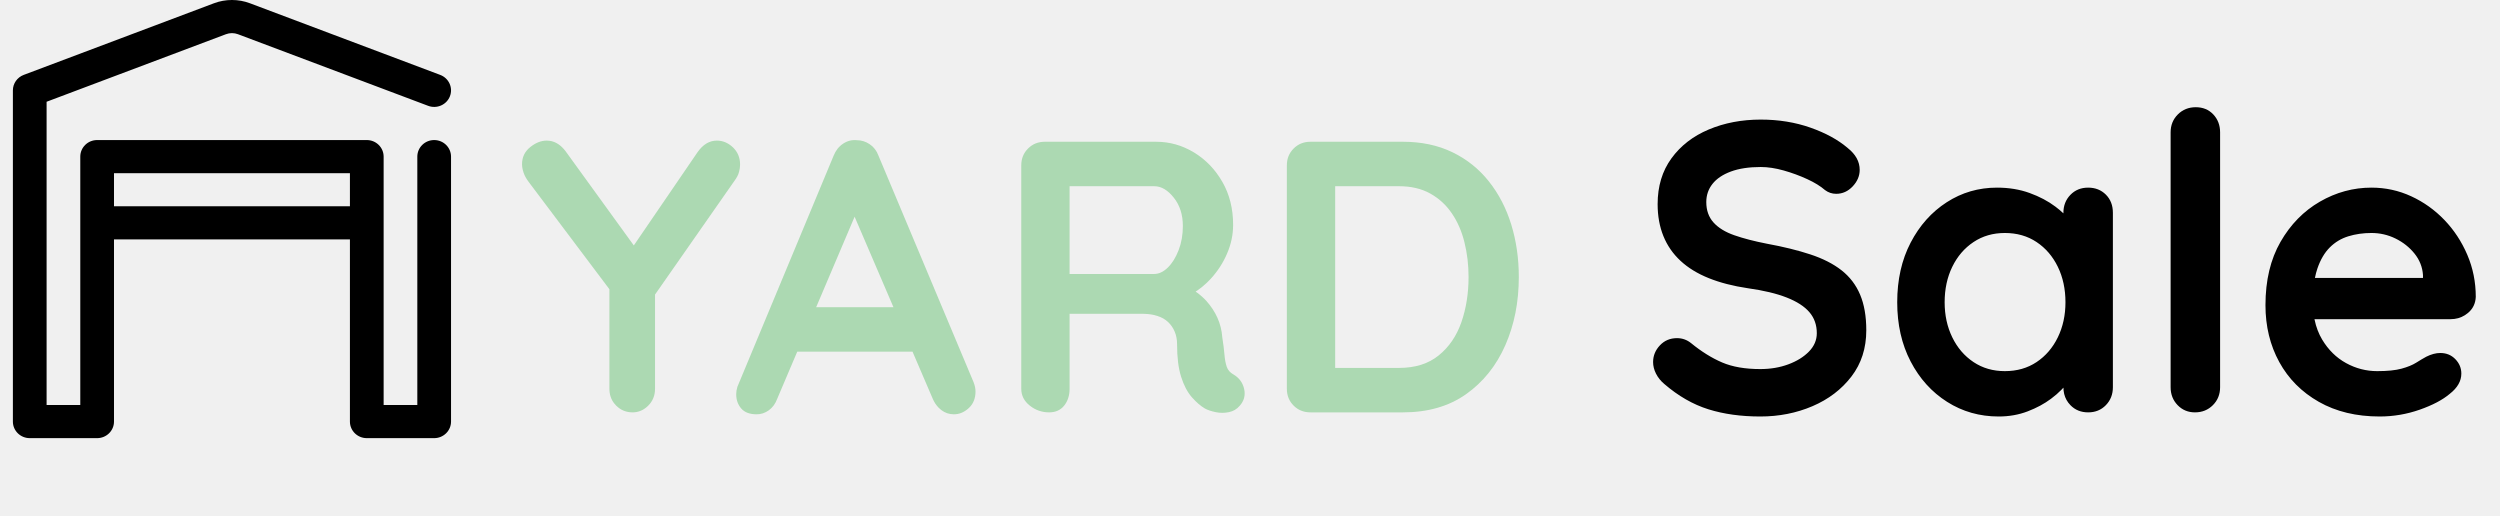
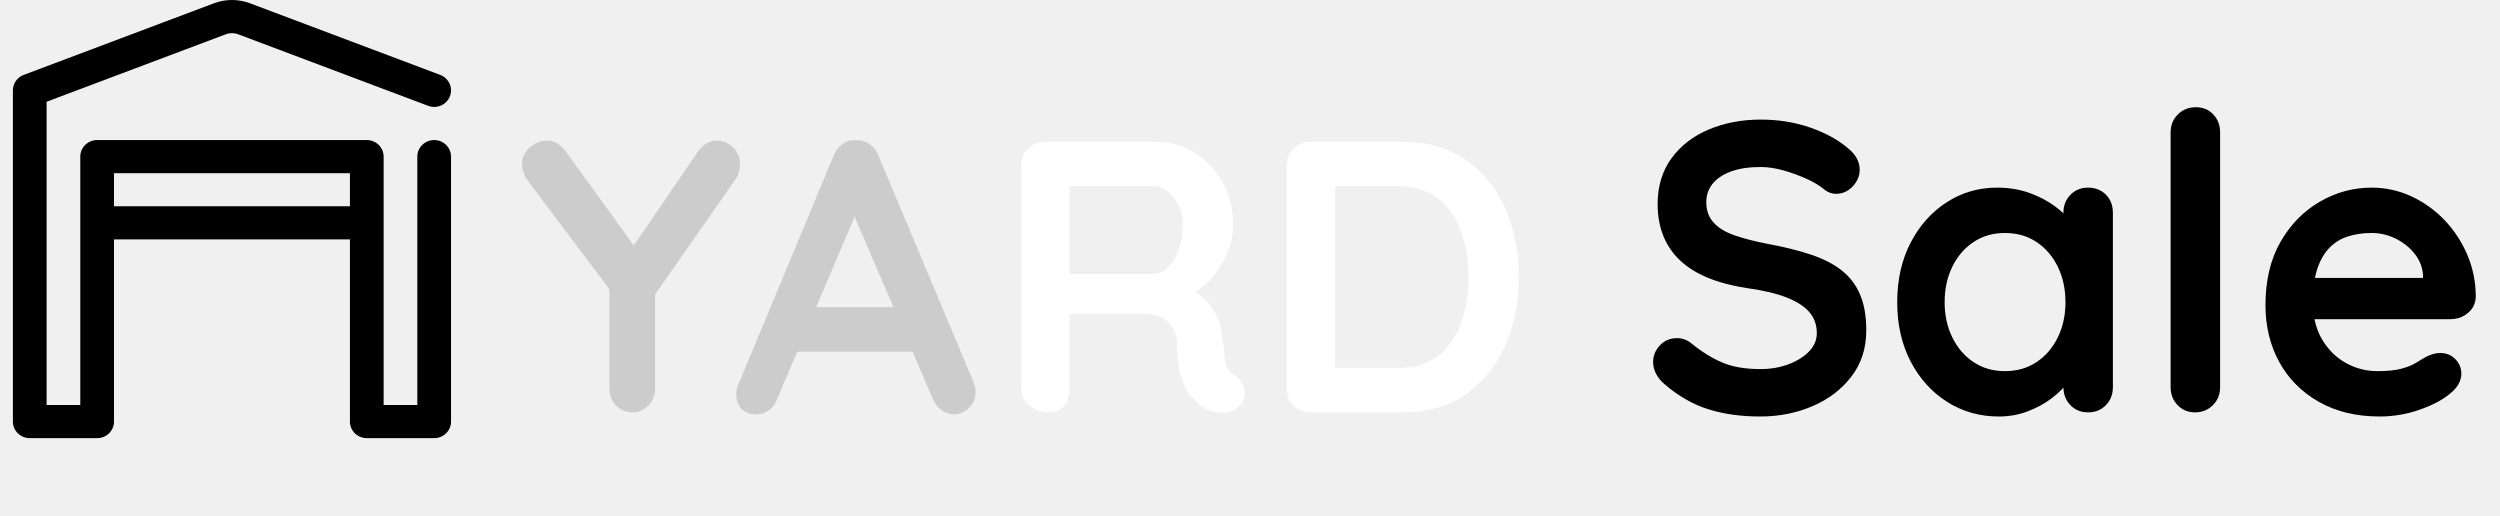
<svg xmlns="http://www.w3.org/2000/svg" width="97" height="20" viewBox="0 0 97 20" fill="none">
  <path fill-rule="evenodd" clip-rule="evenodd" d="M4.423 9.289V16.358C4.423 16.712 4.13 17 3.769 17H1.154C0.793 17 0.5 16.712 0.5 16.358V3.506C0.5 3.24 0.667 3.002 0.92 2.906C0.92 2.906 6.608 0.764 8.298 0.128C8.75 -0.043 9.25 -0.043 9.702 0.128C11.392 0.764 17.08 2.906 17.08 2.906C17.417 3.033 17.586 3.405 17.457 3.736C17.327 4.068 16.949 4.233 16.612 4.106C16.612 4.106 10.924 1.964 9.234 1.328C9.083 1.271 8.917 1.271 8.766 1.328L1.808 3.948V15.715H3.115V6.077C3.115 5.722 3.408 5.434 3.769 5.434H14.231C14.592 5.434 14.885 5.722 14.885 6.077V15.715H16.192V6.077C16.192 5.722 16.485 5.434 16.846 5.434C17.207 5.434 17.5 5.722 17.5 6.077V16.358C17.5 16.712 17.207 17 16.846 17H14.231C13.87 17 13.577 16.712 13.577 16.358V9.289H4.423ZM13.577 8.004V6.719H4.423V8.004H13.577Z" fill="black" />
-   <path fill-rule="evenodd" clip-rule="evenodd" d="M48.1 15.745C47.99 15.875 47.85 15.957 47.68 15.992C47.51 16.027 47.34 16.027 47.17 15.992C47 15.957 46.86 15.91 46.75 15.85C46.58 15.75 46.41 15.602 46.24 15.408C46.07 15.213 45.932 14.95 45.828 14.62C45.722 14.29 45.67 13.865 45.67 13.345C45.67 13.175 45.64 13.018 45.58 12.873C45.52 12.727 45.435 12.602 45.325 12.498C45.215 12.393 45.075 12.312 44.905 12.258L44.772 12.221C44.633 12.191 44.477 12.175 44.305 12.175L41.5 12.176V15.085C41.5 15.345 41.43 15.562 41.29 15.738C41.15 15.912 40.955 16 40.705 16C40.425 16 40.175 15.912 39.955 15.738C39.735 15.562 39.625 15.345 39.625 15.085V6.415C39.625 6.155 39.712 5.938 39.888 5.763C40.062 5.588 40.28 5.5 40.54 5.5H44.86C45.38 5.5 45.867 5.638 46.322 5.912C46.778 6.188 47.145 6.567 47.425 7.053C47.705 7.537 47.845 8.095 47.845 8.725C47.845 9.105 47.767 9.475 47.612 9.835C47.458 10.195 47.248 10.52 46.983 10.81L46.82 10.976C46.708 11.082 46.592 11.177 46.47 11.262L46.389 11.315L46.418 11.333C46.563 11.436 46.691 11.55 46.803 11.672C46.987 11.877 47.133 12.098 47.237 12.332C47.343 12.568 47.405 12.82 47.425 13.09C47.465 13.34 47.492 13.56 47.508 13.75C47.523 13.94 47.553 14.1 47.597 14.23C47.642 14.36 47.73 14.46 47.86 14.53C48.08 14.66 48.218 14.848 48.273 15.092C48.328 15.338 48.27 15.555 48.1 15.745ZM44.785 7.225H41.5V10.63H44.785C44.965 10.63 45.14 10.547 45.31 10.383C45.48 10.217 45.62 9.992 45.73 9.707C45.84 9.422 45.895 9.11 45.895 8.77C45.895 8.33 45.778 7.963 45.542 7.668C45.307 7.372 45.055 7.225 44.785 7.225ZM54.43 16C55.4 16 56.218 15.765 56.883 15.295C57.547 14.825 58.055 14.193 58.405 13.398C58.755 12.602 58.93 11.72 58.93 10.75C58.93 10.03 58.833 9.352 58.638 8.717C58.443 8.082 58.153 7.522 57.767 7.037C57.383 6.553 56.91 6.175 56.35 5.905C55.79 5.635 55.15 5.5 54.43 5.5H50.845C50.585 5.5 50.367 5.588 50.193 5.763C50.017 5.938 49.93 6.155 49.93 6.415V15.085C49.93 15.345 50.017 15.562 50.193 15.738C50.367 15.912 50.585 16 50.845 16H54.43ZM54.28 7.225H51.805V14.275H54.28C54.91 14.275 55.425 14.113 55.825 13.787C56.225 13.463 56.517 13.033 56.703 12.498C56.888 11.963 56.98 11.38 56.98 10.75C56.98 10.28 56.928 9.832 56.822 9.408C56.718 8.982 56.555 8.607 56.335 8.283C56.115 7.957 55.835 7.7 55.495 7.51C55.155 7.32 54.75 7.225 54.28 7.225Z" fill="#ACD9B2" />
+   <path fill-rule="evenodd" clip-rule="evenodd" d="M48.1 15.745C47.99 15.875 47.85 15.957 47.68 15.992C47.51 16.027 47.34 16.027 47.17 15.992C47 15.957 46.86 15.91 46.75 15.85C46.58 15.75 46.41 15.602 46.24 15.408C46.07 15.213 45.932 14.95 45.828 14.62C45.722 14.29 45.67 13.865 45.67 13.345C45.67 13.175 45.64 13.018 45.58 12.873C45.52 12.727 45.435 12.602 45.325 12.498C45.215 12.393 45.075 12.312 44.905 12.258L44.772 12.221C44.633 12.191 44.477 12.175 44.305 12.175L41.5 12.176V15.085C41.5 15.345 41.43 15.562 41.29 15.738C41.15 15.912 40.955 16 40.705 16C40.425 16 40.175 15.912 39.955 15.738C39.735 15.562 39.625 15.345 39.625 15.085V6.415C39.625 6.155 39.712 5.938 39.888 5.763C40.062 5.588 40.28 5.5 40.54 5.5H44.86C45.38 5.5 45.867 5.638 46.322 5.912C46.778 6.188 47.145 6.567 47.425 7.053C47.705 7.537 47.845 8.095 47.845 8.725C47.845 9.105 47.767 9.475 47.612 9.835C47.458 10.195 47.248 10.52 46.983 10.81L46.82 10.976C46.708 11.082 46.592 11.177 46.47 11.262L46.389 11.315L46.418 11.333C46.563 11.436 46.691 11.55 46.803 11.672C46.987 11.877 47.133 12.098 47.237 12.332C47.343 12.568 47.405 12.82 47.425 13.09C47.465 13.34 47.492 13.56 47.508 13.75C47.523 13.94 47.553 14.1 47.597 14.23C47.642 14.36 47.73 14.46 47.86 14.53C48.08 14.66 48.218 14.848 48.273 15.092C48.328 15.338 48.27 15.555 48.1 15.745ZM44.785 7.225H41.5V10.63H44.785C44.965 10.63 45.14 10.547 45.31 10.383C45.48 10.217 45.62 9.992 45.73 9.707C45.84 9.422 45.895 9.11 45.895 8.77C45.895 8.33 45.778 7.963 45.542 7.668C45.307 7.372 45.055 7.225 44.785 7.225ZM54.43 16C55.4 16 56.218 15.765 56.883 15.295C57.547 14.825 58.055 14.193 58.405 13.398C58.755 12.602 58.93 11.72 58.93 10.75C58.93 10.03 58.833 9.352 58.638 8.717C58.443 8.082 58.153 7.522 57.767 7.037C57.383 6.553 56.91 6.175 56.35 5.905C55.79 5.635 55.15 5.5 54.43 5.5H50.845C50.585 5.5 50.367 5.588 50.193 5.763C50.017 5.938 49.93 6.155 49.93 6.415V15.085C49.93 15.345 50.017 15.562 50.193 15.738C50.367 15.912 50.585 16 50.845 16H54.43ZM54.28 7.225H51.805V14.275H54.28C54.91 14.275 55.425 14.113 55.825 13.787C56.225 13.463 56.517 13.033 56.703 12.498C56.888 11.963 56.98 11.38 56.98 10.75C56.98 10.28 56.928 9.832 56.822 9.408C56.718 8.982 56.555 8.607 56.335 8.283C56.115 7.957 55.835 7.7 55.495 7.51C55.155 7.32 54.75 7.225 54.28 7.225Z" fill="#fff" />
  <path fill-rule="evenodd" clip-rule="evenodd" d="M85.86 15.72C85.673 15.907 85.441 16 85.164 16C84.897 16 84.673 15.907 84.492 15.72C84.311 15.533 84.22 15.301 84.22 15.024V5.136C84.22 4.859 84.313 4.627 84.5 4.44C84.687 4.253 84.919 4.16 85.196 4.16C85.473 4.16 85.7 4.253 85.876 4.44C86.052 4.627 86.14 4.859 86.14 5.136V15.024C86.14 15.301 86.047 15.533 85.86 15.72ZM70.324 15.76C69.7 16.027 69.025 16.16 68.3 16.16C67.553 16.16 66.881 16.067 66.284 15.88C65.687 15.693 65.116 15.365 64.572 14.896C64.433 14.779 64.327 14.645 64.252 14.496C64.177 14.347 64.14 14.197 64.14 14.048C64.14 13.803 64.228 13.587 64.404 13.4C64.58 13.213 64.801 13.12 65.068 13.12C65.271 13.12 65.452 13.184 65.612 13.312C66.017 13.643 66.42 13.893 66.82 14.064C67.22 14.235 67.713 14.32 68.3 14.32C68.695 14.32 69.057 14.259 69.388 14.136C69.719 14.013 69.985 13.848 70.188 13.64C70.391 13.432 70.492 13.195 70.492 12.928C70.492 12.608 70.396 12.336 70.204 12.112C70.012 11.888 69.719 11.699 69.324 11.544C68.929 11.389 68.428 11.269 67.82 11.184C67.244 11.099 66.737 10.968 66.3 10.792C65.863 10.616 65.497 10.392 65.204 10.12C64.911 9.848 64.689 9.528 64.54 9.16C64.391 8.792 64.316 8.379 64.316 7.92C64.316 7.227 64.495 6.635 64.852 6.144C65.209 5.653 65.692 5.28 66.3 5.024C66.908 4.768 67.58 4.64 68.316 4.64C69.009 4.64 69.652 4.744 70.244 4.952C70.836 5.16 71.319 5.424 71.692 5.744C72.001 5.989 72.156 6.272 72.156 6.592C72.156 6.827 72.065 7.04 71.884 7.232C71.703 7.424 71.489 7.52 71.244 7.52C71.084 7.52 70.94 7.472 70.812 7.376C70.641 7.227 70.412 7.085 70.124 6.952C69.836 6.819 69.532 6.707 69.212 6.616C68.892 6.525 68.593 6.48 68.316 6.48C67.857 6.48 67.471 6.539 67.156 6.656C66.841 6.773 66.604 6.933 66.444 7.136C66.284 7.339 66.204 7.573 66.204 7.84C66.204 8.16 66.297 8.424 66.484 8.632C66.671 8.84 66.94 9.005 67.292 9.128C67.644 9.251 68.065 9.36 68.556 9.456C69.196 9.573 69.759 9.712 70.244 9.872C70.729 10.032 71.132 10.237 71.452 10.488C71.772 10.739 72.012 11.053 72.172 11.432C72.332 11.811 72.412 12.272 72.412 12.816C72.412 13.509 72.22 14.107 71.836 14.608C71.452 15.109 70.948 15.493 70.324 15.76ZM78.676 15.96C78.329 16.093 77.953 16.16 77.548 16.16C76.812 16.16 76.145 15.971 75.548 15.592C74.951 15.213 74.479 14.691 74.132 14.024C73.785 13.357 73.612 12.592 73.612 11.728C73.612 10.853 73.785 10.083 74.132 9.416C74.479 8.749 74.945 8.227 75.532 7.848C76.119 7.469 76.769 7.28 77.484 7.28C77.943 7.28 78.364 7.349 78.748 7.488C79.132 7.627 79.465 7.803 79.748 8.016L79.91 8.144C79.961 8.187 80.011 8.232 80.06 8.278V8.256C80.06 7.979 80.151 7.747 80.332 7.56C80.513 7.373 80.743 7.28 81.02 7.28C81.297 7.28 81.527 7.371 81.708 7.552C81.889 7.733 81.98 7.968 81.98 8.256V15.024C81.98 15.301 81.889 15.533 81.708 15.72C81.527 15.907 81.297 16 81.02 16C80.743 16 80.513 15.907 80.332 15.72L80.249 15.623C80.148 15.488 80.088 15.334 80.068 15.159L80.061 15.04L79.983 15.123C79.868 15.241 79.734 15.357 79.58 15.472C79.324 15.664 79.023 15.827 78.676 15.96ZM77.788 14.4C77.329 14.4 76.924 14.283 76.572 14.048C76.22 13.813 75.945 13.493 75.748 13.088C75.551 12.683 75.452 12.229 75.452 11.728C75.452 11.216 75.551 10.757 75.748 10.352C75.945 9.947 76.22 9.627 76.572 9.392C76.924 9.157 77.329 9.04 77.788 9.04C78.257 9.04 78.668 9.157 79.02 9.392C79.372 9.627 79.647 9.947 79.844 10.352C80.041 10.757 80.14 11.216 80.14 11.728C80.14 12.229 80.041 12.683 79.844 13.088C79.647 13.493 79.372 13.813 79.02 14.048C78.668 14.283 78.257 14.4 77.788 14.4ZM92.332 16.16C92.865 16.16 93.383 16.072 93.884 15.896C94.385 15.72 94.775 15.515 95.052 15.28C95.351 15.045 95.5 14.784 95.5 14.496C95.5 14.283 95.423 14.096 95.268 13.936C95.113 13.776 94.919 13.696 94.684 13.696C94.513 13.696 94.332 13.744 94.14 13.84C94.023 13.904 93.892 13.981 93.748 14.072C93.604 14.163 93.415 14.24 93.18 14.304C92.945 14.368 92.631 14.4 92.236 14.4C91.809 14.4 91.407 14.296 91.028 14.088C90.649 13.88 90.34 13.576 90.1 13.176C89.963 12.947 89.865 12.69 89.806 12.404L89.802 12.384H95.084C95.289 12.384 95.473 12.333 95.637 12.23L95.756 12.144C95.948 11.984 96.049 11.776 96.06 11.52C96.06 10.944 95.951 10.4 95.732 9.888C95.513 9.376 95.217 8.925 94.844 8.536C94.471 8.147 94.041 7.84 93.556 7.616C93.071 7.392 92.556 7.28 92.012 7.28C91.308 7.28 90.641 7.461 90.012 7.824C89.383 8.187 88.873 8.707 88.484 9.384C88.095 10.061 87.9 10.88 87.9 11.84C87.9 12.661 88.079 13.397 88.436 14.048C88.793 14.699 89.305 15.213 89.972 15.592C90.639 15.971 91.425 16.16 92.332 16.16ZM89.819 10.784H94.012V10.672C93.991 10.363 93.881 10.085 93.684 9.84C93.487 9.595 93.241 9.4 92.948 9.256C92.655 9.112 92.343 9.04 92.012 9.04C91.692 9.04 91.393 9.083 91.116 9.168C90.839 9.253 90.599 9.397 90.396 9.6C90.193 9.803 90.033 10.075 89.916 10.416L89.862 10.594L89.819 10.784Z" fill="black" />
-   <path d="M24.545 16C24.775 16 24.977 15.912 25.152 15.738C25.328 15.562 25.415 15.345 25.415 15.085V11.429L28.55 6.94C28.59 6.88 28.622 6.819 28.647 6.757L28.677 6.662C28.703 6.567 28.715 6.475 28.715 6.385C28.715 6.115 28.622 5.893 28.438 5.718C28.253 5.543 28.045 5.455 27.815 5.455C27.525 5.455 27.275 5.605 27.065 5.905L24.592 9.523L21.95 5.875C21.77 5.635 21.564 5.498 21.333 5.464L21.215 5.455C20.995 5.455 20.78 5.54 20.57 5.71C20.36 5.88 20.255 6.1 20.255 6.37C20.255 6.47 20.275 6.58 20.315 6.7C20.355 6.82 20.425 6.945 20.525 7.075L23.645 11.222V15.085C23.645 15.302 23.706 15.489 23.827 15.646L23.907 15.738C24.082 15.912 24.295 16 24.545 16Z" fill="#ACD9B2" />
-   <path fill-rule="evenodd" clip-rule="evenodd" d="M37.587 15.835C37.412 15.995 37.22 16.075 37.01 16.075C36.83 16.075 36.667 16.02 36.522 15.91L36.42 15.82C36.323 15.723 36.245 15.602 36.185 15.46L35.406 13.645H30.933L30.155 15.475C30.085 15.665 29.977 15.812 29.832 15.918C29.687 16.023 29.53 16.075 29.36 16.075C29.09 16.075 28.89 16 28.76 15.85C28.63 15.7 28.565 15.515 28.565 15.295C28.565 15.205 28.58 15.11 28.61 15.01L32.345 6.04C32.425 5.84 32.547 5.685 32.712 5.575C32.877 5.465 33.055 5.42 33.245 5.44C33.425 5.44 33.592 5.492 33.747 5.598C33.902 5.702 34.015 5.85 34.085 6.04L37.775 14.83C37.825 14.96 37.85 15.08 37.85 15.19C37.85 15.46 37.762 15.675 37.587 15.835ZM31.667 11.92H34.666L33.159 8.409L31.667 11.92Z" fill="#ACD9B2" />
+   <path d="M24.545 16C24.775 16 24.977 15.912 25.152 15.738C25.328 15.562 25.415 15.345 25.415 15.085V11.429L28.55 6.94C28.59 6.88 28.622 6.819 28.647 6.757L28.677 6.662C28.703 6.567 28.715 6.475 28.715 6.385C28.715 6.115 28.622 5.893 28.438 5.718C28.253 5.543 28.045 5.455 27.815 5.455C27.525 5.455 27.275 5.605 27.065 5.905L24.592 9.523L21.95 5.875C21.77 5.635 21.564 5.498 21.333 5.464L21.215 5.455C20.995 5.455 20.78 5.54 20.57 5.71C20.36 5.88 20.255 6.1 20.255 6.37C20.255 6.47 20.275 6.58 20.315 6.7C20.355 6.82 20.425 6.945 20.525 7.075L23.645 11.222V15.085C23.645 15.302 23.706 15.489 23.827 15.646L23.907 15.738C24.082 15.912 24.295 16 24.545 16Z" fill="#ccc" />
+   <path fill-rule="evenodd" clip-rule="evenodd" d="M37.587 15.835C37.412 15.995 37.22 16.075 37.01 16.075C36.83 16.075 36.667 16.02 36.522 15.91L36.42 15.82C36.323 15.723 36.245 15.602 36.185 15.46L35.406 13.645H30.933L30.155 15.475C30.085 15.665 29.977 15.812 29.832 15.918C29.687 16.023 29.53 16.075 29.36 16.075C29.09 16.075 28.89 16 28.76 15.85C28.63 15.7 28.565 15.515 28.565 15.295C28.565 15.205 28.58 15.11 28.61 15.01L32.345 6.04C32.425 5.84 32.547 5.685 32.712 5.575C32.877 5.465 33.055 5.42 33.245 5.44C33.425 5.44 33.592 5.492 33.747 5.598C33.902 5.702 34.015 5.85 34.085 6.04L37.775 14.83C37.825 14.96 37.85 15.08 37.85 15.19C37.85 15.46 37.762 15.675 37.587 15.835ZM31.667 11.92H34.666L33.159 8.409L31.667 11.92Z" fill="#ccc" />
</svg>
